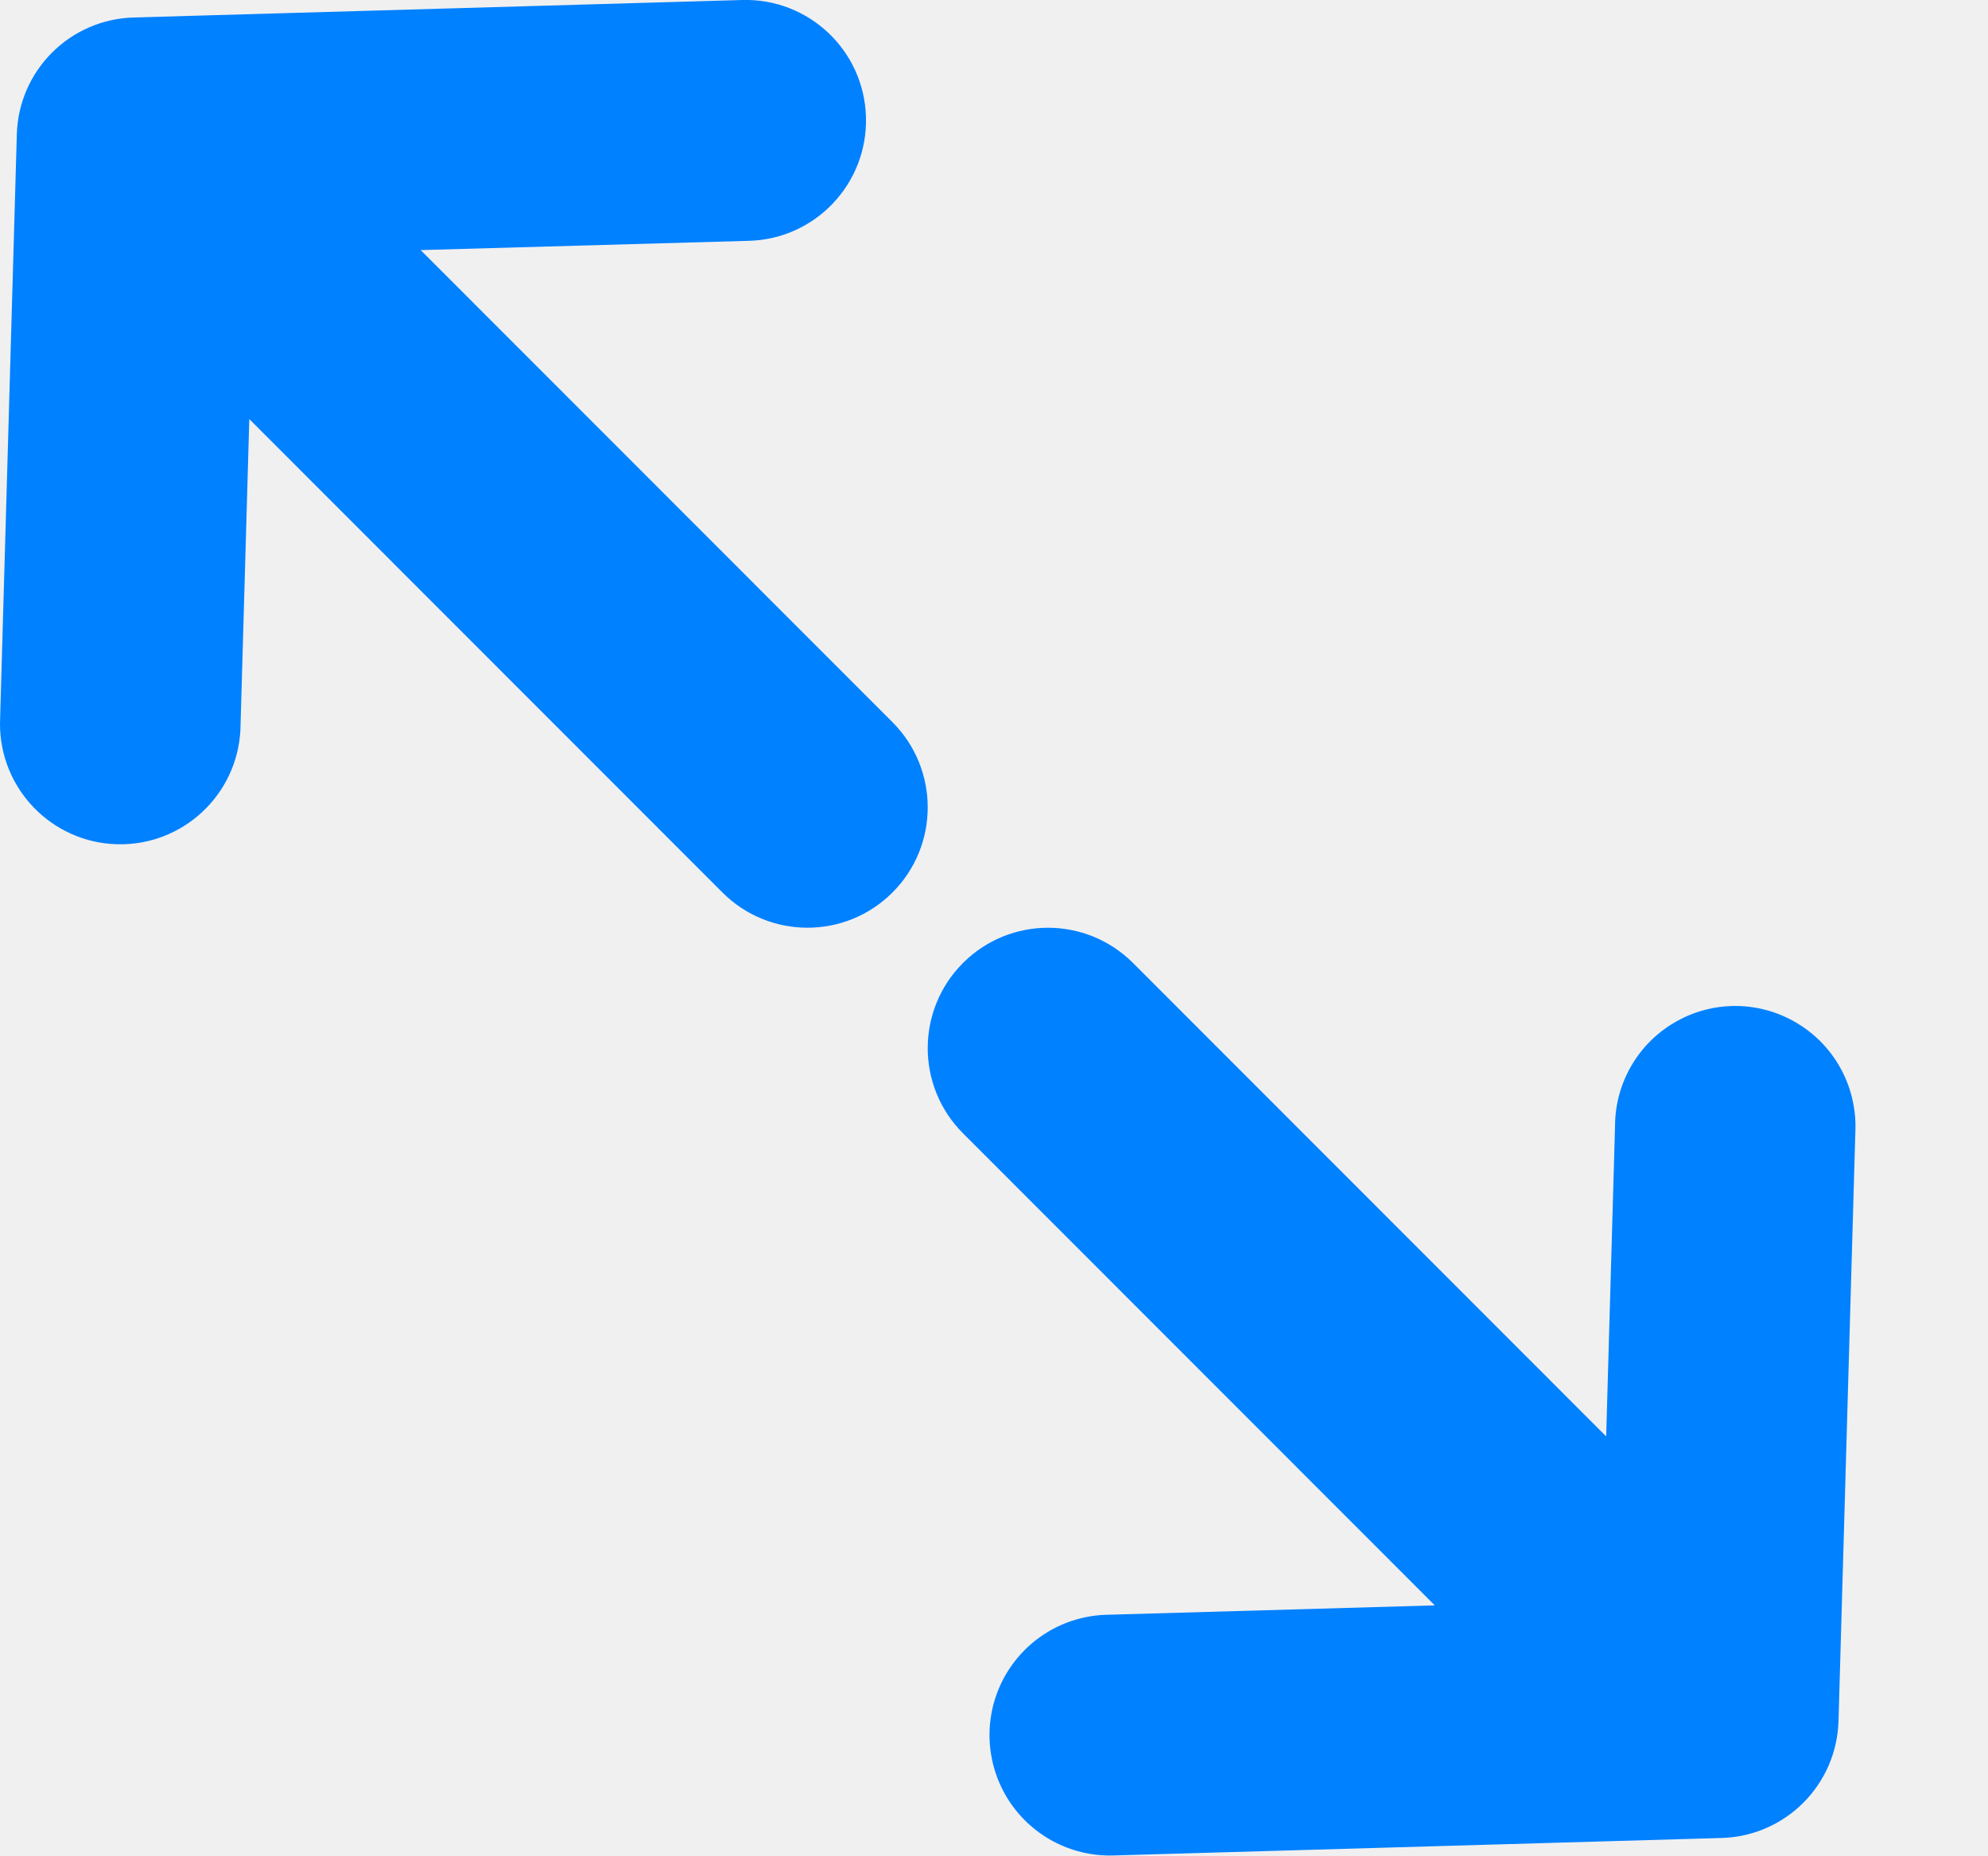
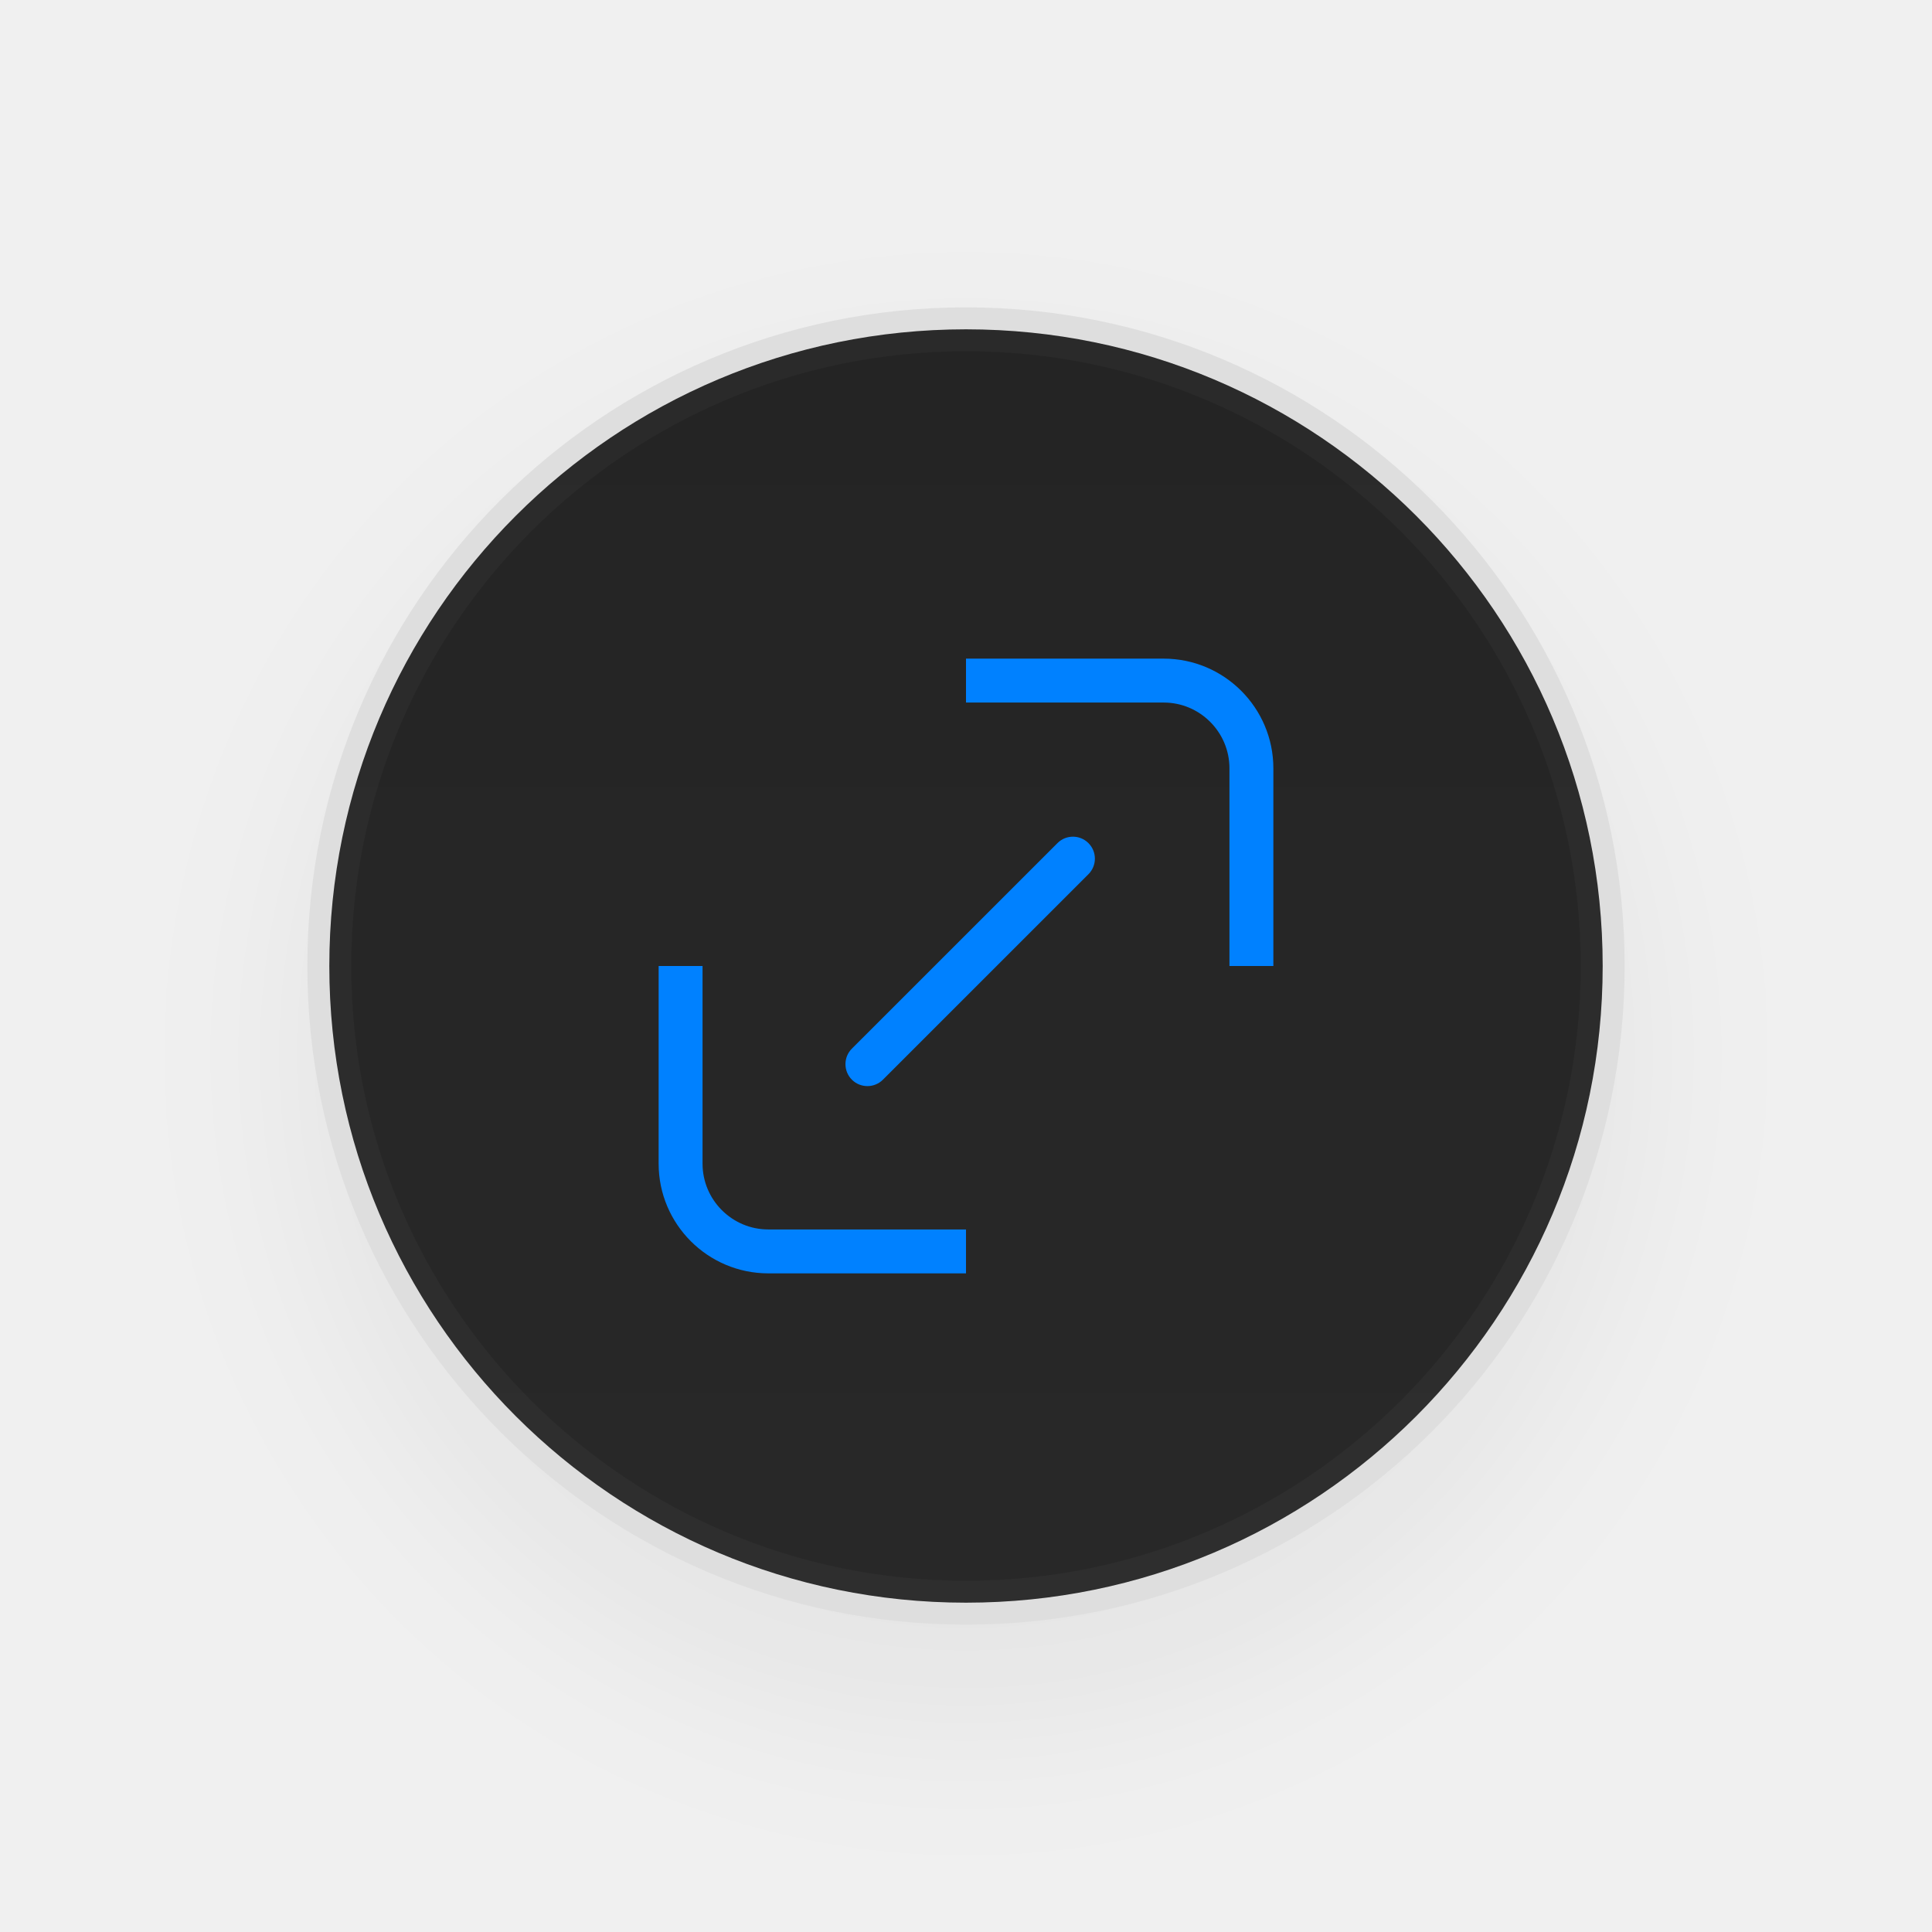
- <svg xmlns="http://www.w3.org/2000/svg" width="15px" height="14px" viewBox="0 0 15 14" version="1.1">
+ <svg xmlns="http://www.w3.org/2000/svg" xmlns:xlink="http://www.w3.org/1999/xlink" width="44px" height="44px" viewBox="0 0 44 44" version="1.1">
+   <defs>
+     <linearGradient x1="50%" y1="0%" x2="50%" y2="95.653%" id="linearGradient-1">
+       <stop stop-color="#242424" offset="0%" />
+       <stop stop-color="#282828" offset="100%" />
+     </linearGradient>
+     <circle id="path-2" cx="22" cy="22" r="15" />
+     <filter x="-23.3%" y="-16.7%" width="146.7%" height="146.7%" filterUnits="objectBoundingBox" id="filter-3">
+       <feOffset dx="0" dy="2" in="SourceAlpha" result="shadowOffsetOuter1" />
+       <feGaussianBlur stdDeviation="2" in="shadowOffsetOuter1" result="shadowBlurOuter1" />
+       <feComposite in="shadowBlurOuter1" in2="SourceAlpha" operator="out" result="shadowBlurOuter1" />
+       <feColorMatrix values="0 0 0 0 0   0 0 0 0 0   0 0 0 0 0  0 0 0 0.05 0" type="matrix" in="shadowBlurOuter1" />
+     </filter>
+   </defs>
  <g id="深色" stroke="none" stroke-width="1" fill="none" fill-rule="evenodd">
-     <g id="按钮状态" transform="translate(-842, -456)" fill="#0081FF">
-       <g id="detail备份" transform="translate(842, 456)">
-         <path d="M12.119,10.839 L12.186,8.492 C12.188,8.163 12.368,7.861 12.656,7.703 C12.944,7.544 13.295,7.554 13.574,7.729 C13.853,7.903 14.015,8.215 13.999,8.544 L13.872,12.986 C13.858,13.467 13.472,13.854 12.991,13.868 L8.399,14 C8.075,14.009 7.771,13.844 7.601,13.568 C7.431,13.291 7.421,12.945 7.575,12.66 C7.73,12.374 8.024,12.193 8.348,12.184 L10.826,12.113 L7.265,8.55 C6.911,8.195 6.912,7.62 7.266,7.266 C7.621,6.911 8.196,6.912 8.55,7.267 L12.12,10.839 L12.119,10.839 Z M1.881,3.162 L1.814,5.507 C1.789,6.001 1.375,6.384 0.882,6.37 C0.389,6.356 -0.003,5.95 2.06311554e-05,5.456 L0.127,1.013 C0.141,0.532 0.527,0.146 1.007,0.132 L5.601,0 C6.102,-0.014 6.52,0.381 6.534,0.883 C6.548,1.385 6.153,1.803 5.652,1.817 L3.174,1.887 L6.735,5.45 C7.089,5.806 7.088,6.381 6.733,6.735 C6.378,7.089 5.804,7.088 5.45,6.733 L1.881,3.162 Z" id="形状" />
+     <g id="按钮状态" transform="translate(-844, -442)">
+       <g id="编组-6" transform="translate(844, 442)">
+         <g id="Oval">
+           <use fill="black" fill-opacity="1" filter="url(#filter-3)" xlink:href="#path-2" />
+           <use fill-opacity="0.08" fill="#000000" fill-rule="evenodd" xlink:href="#path-2" />
+           <circle stroke-opacity="0.03" stroke="#FFFFFF" stroke-width="1" stroke-linejoin="square" fill="url(#linearGradient-1)" fill-rule="evenodd" cx="22" cy="22" r="14.5" />
+         </g>
+         <g id="fullscreen备份-2" transform="translate(15.00002, 15)" fill="#0081FF">
+           <g id="形状-2">
+             <path d="M1,7 L1,11.502 C1,12.327 1.672,13 2.498,13 L7,13 L7,14 L2.498,14 C1.12,14 0,12.879 0,11.502 L0,7 L1,7 Z M9.789,4.202 C9.984,4.397 9.984,4.713 9.789,4.909 L5.108,9.589 C4.913,9.784 4.596,9.784 4.401,9.589 C4.206,9.394 4.206,9.077 4.401,8.882 L9.082,4.202 C9.277,4.006 9.594,4.006 9.789,4.202 Z M11.502,0 C12.88,0 14,1.121 14,2.498 L14,7 L13,7 L13,2.498 C13,1.673 12.328,1 11.502,1 L7,1 L7,0 L11.502,0 Z" id="形状" />
+           </g>
+         </g>
      </g>
    </g>
  </g>
</svg>
